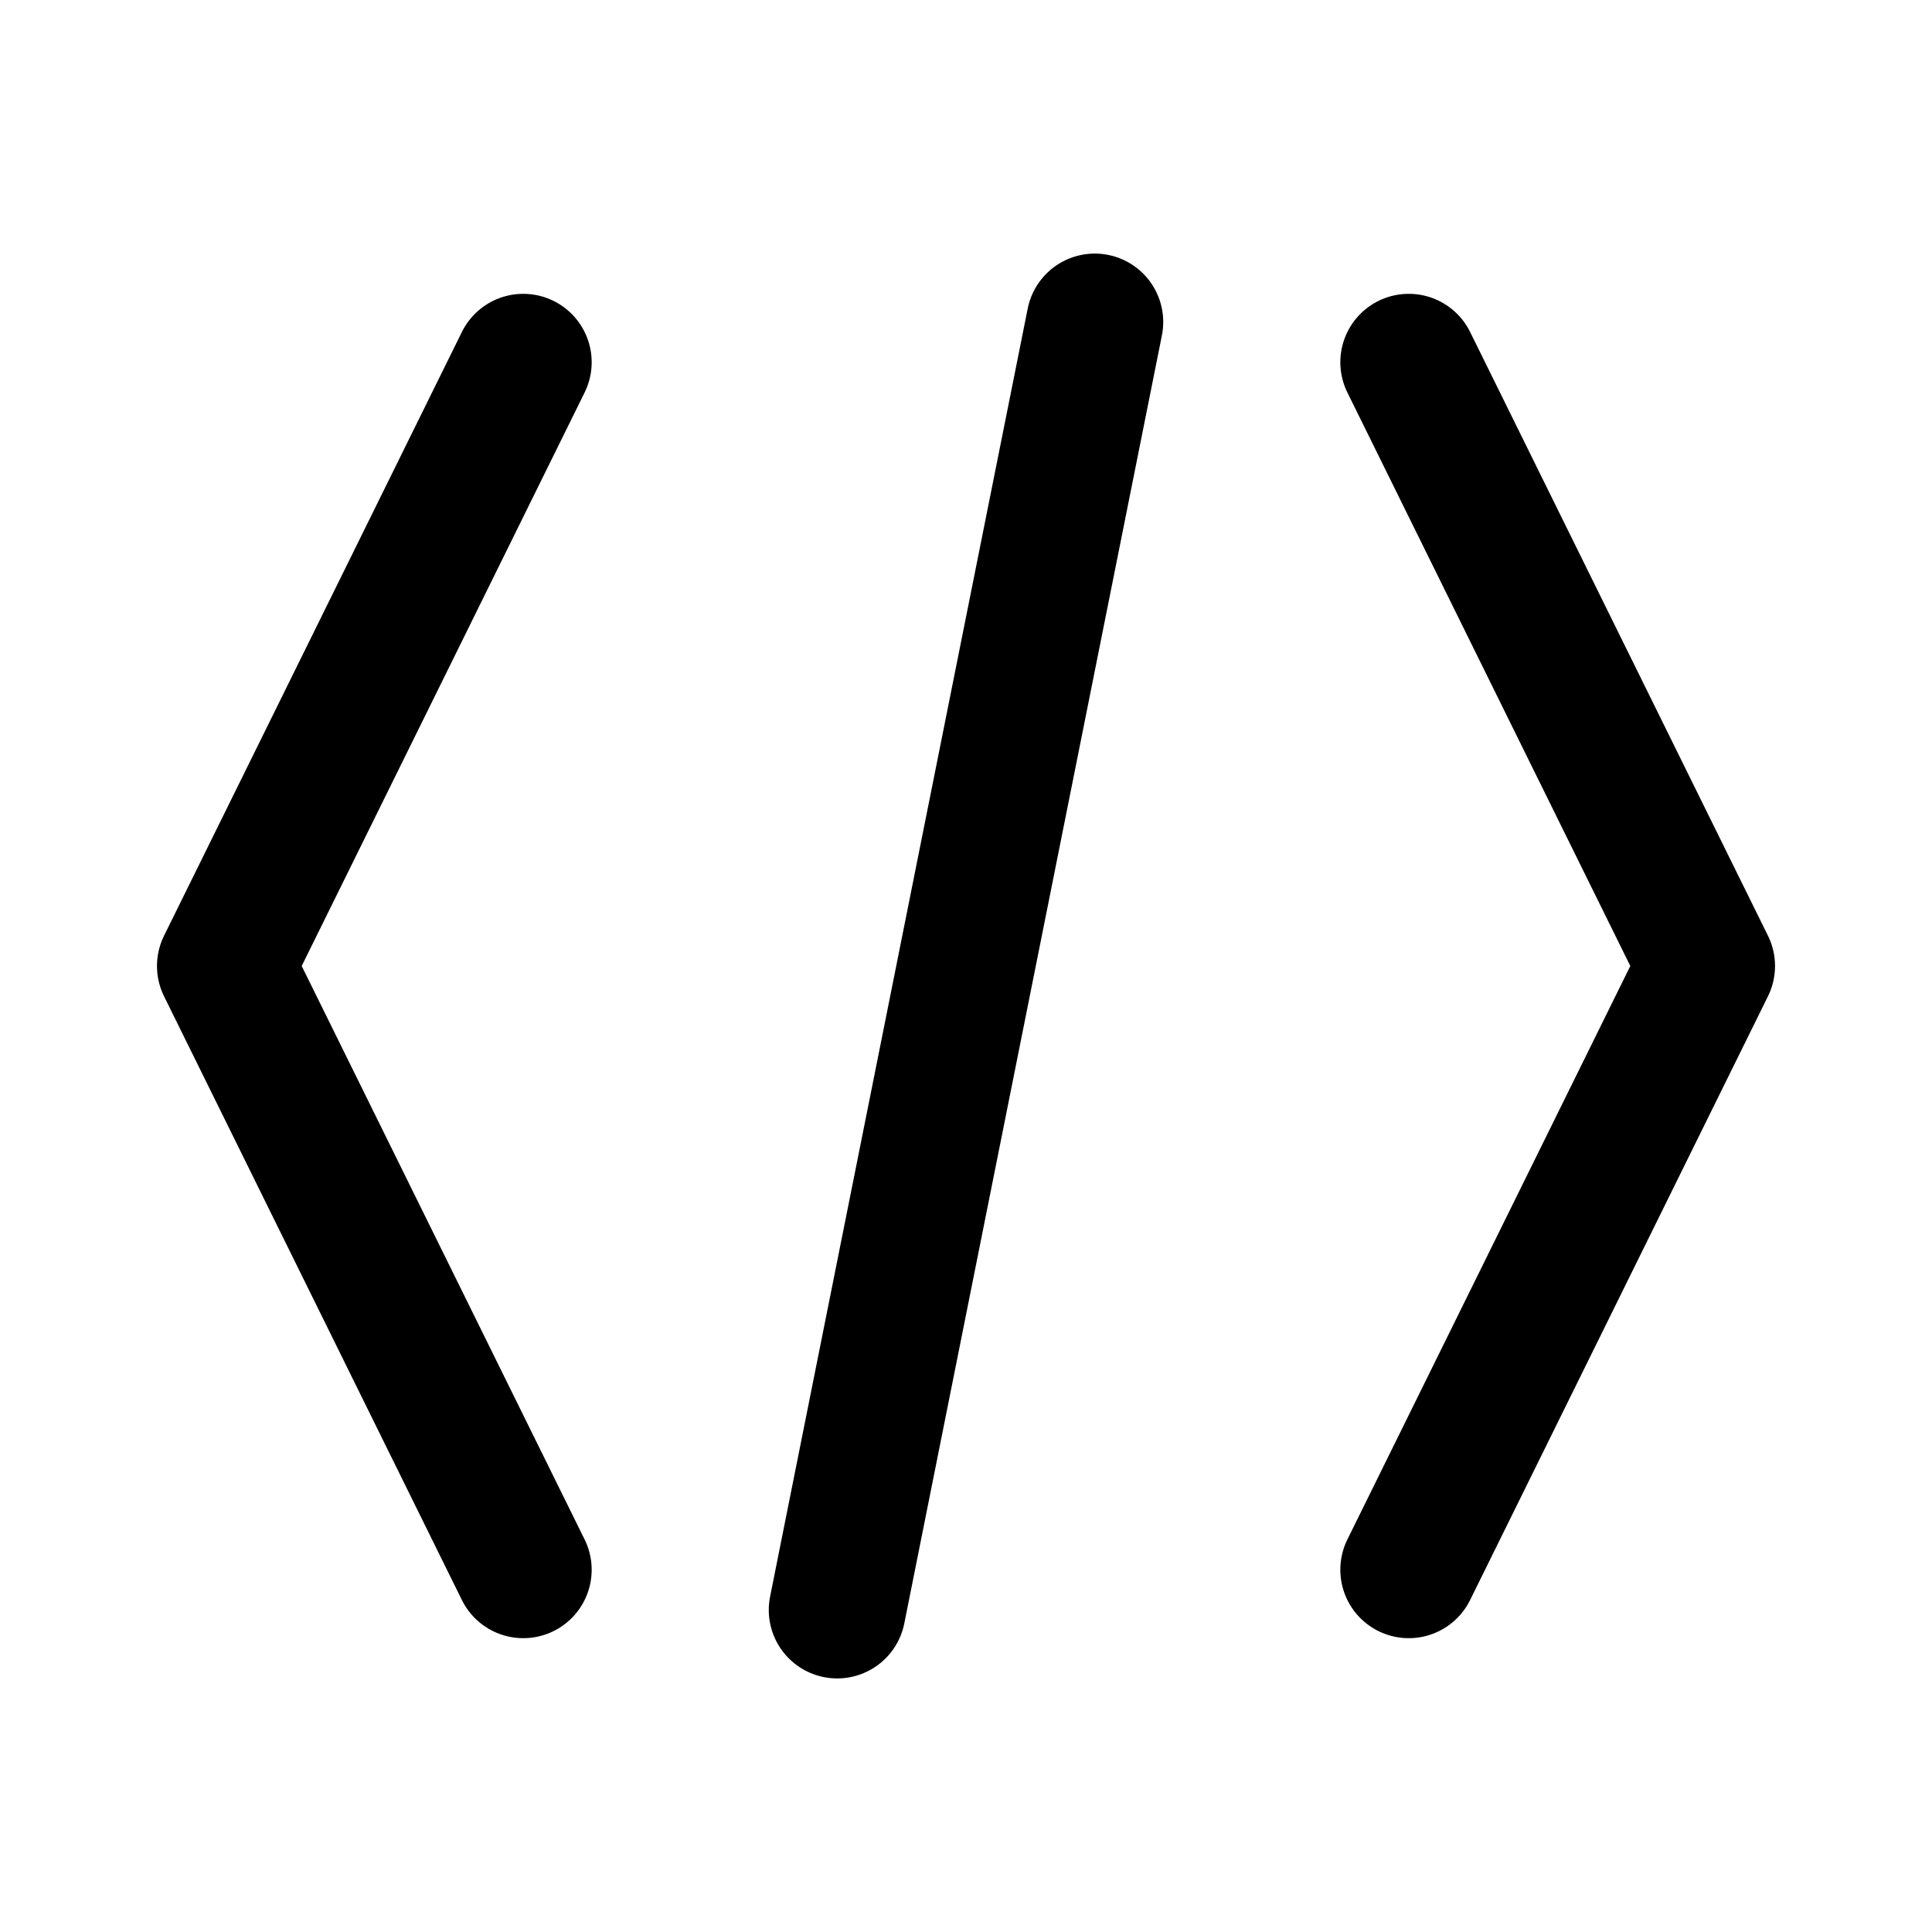
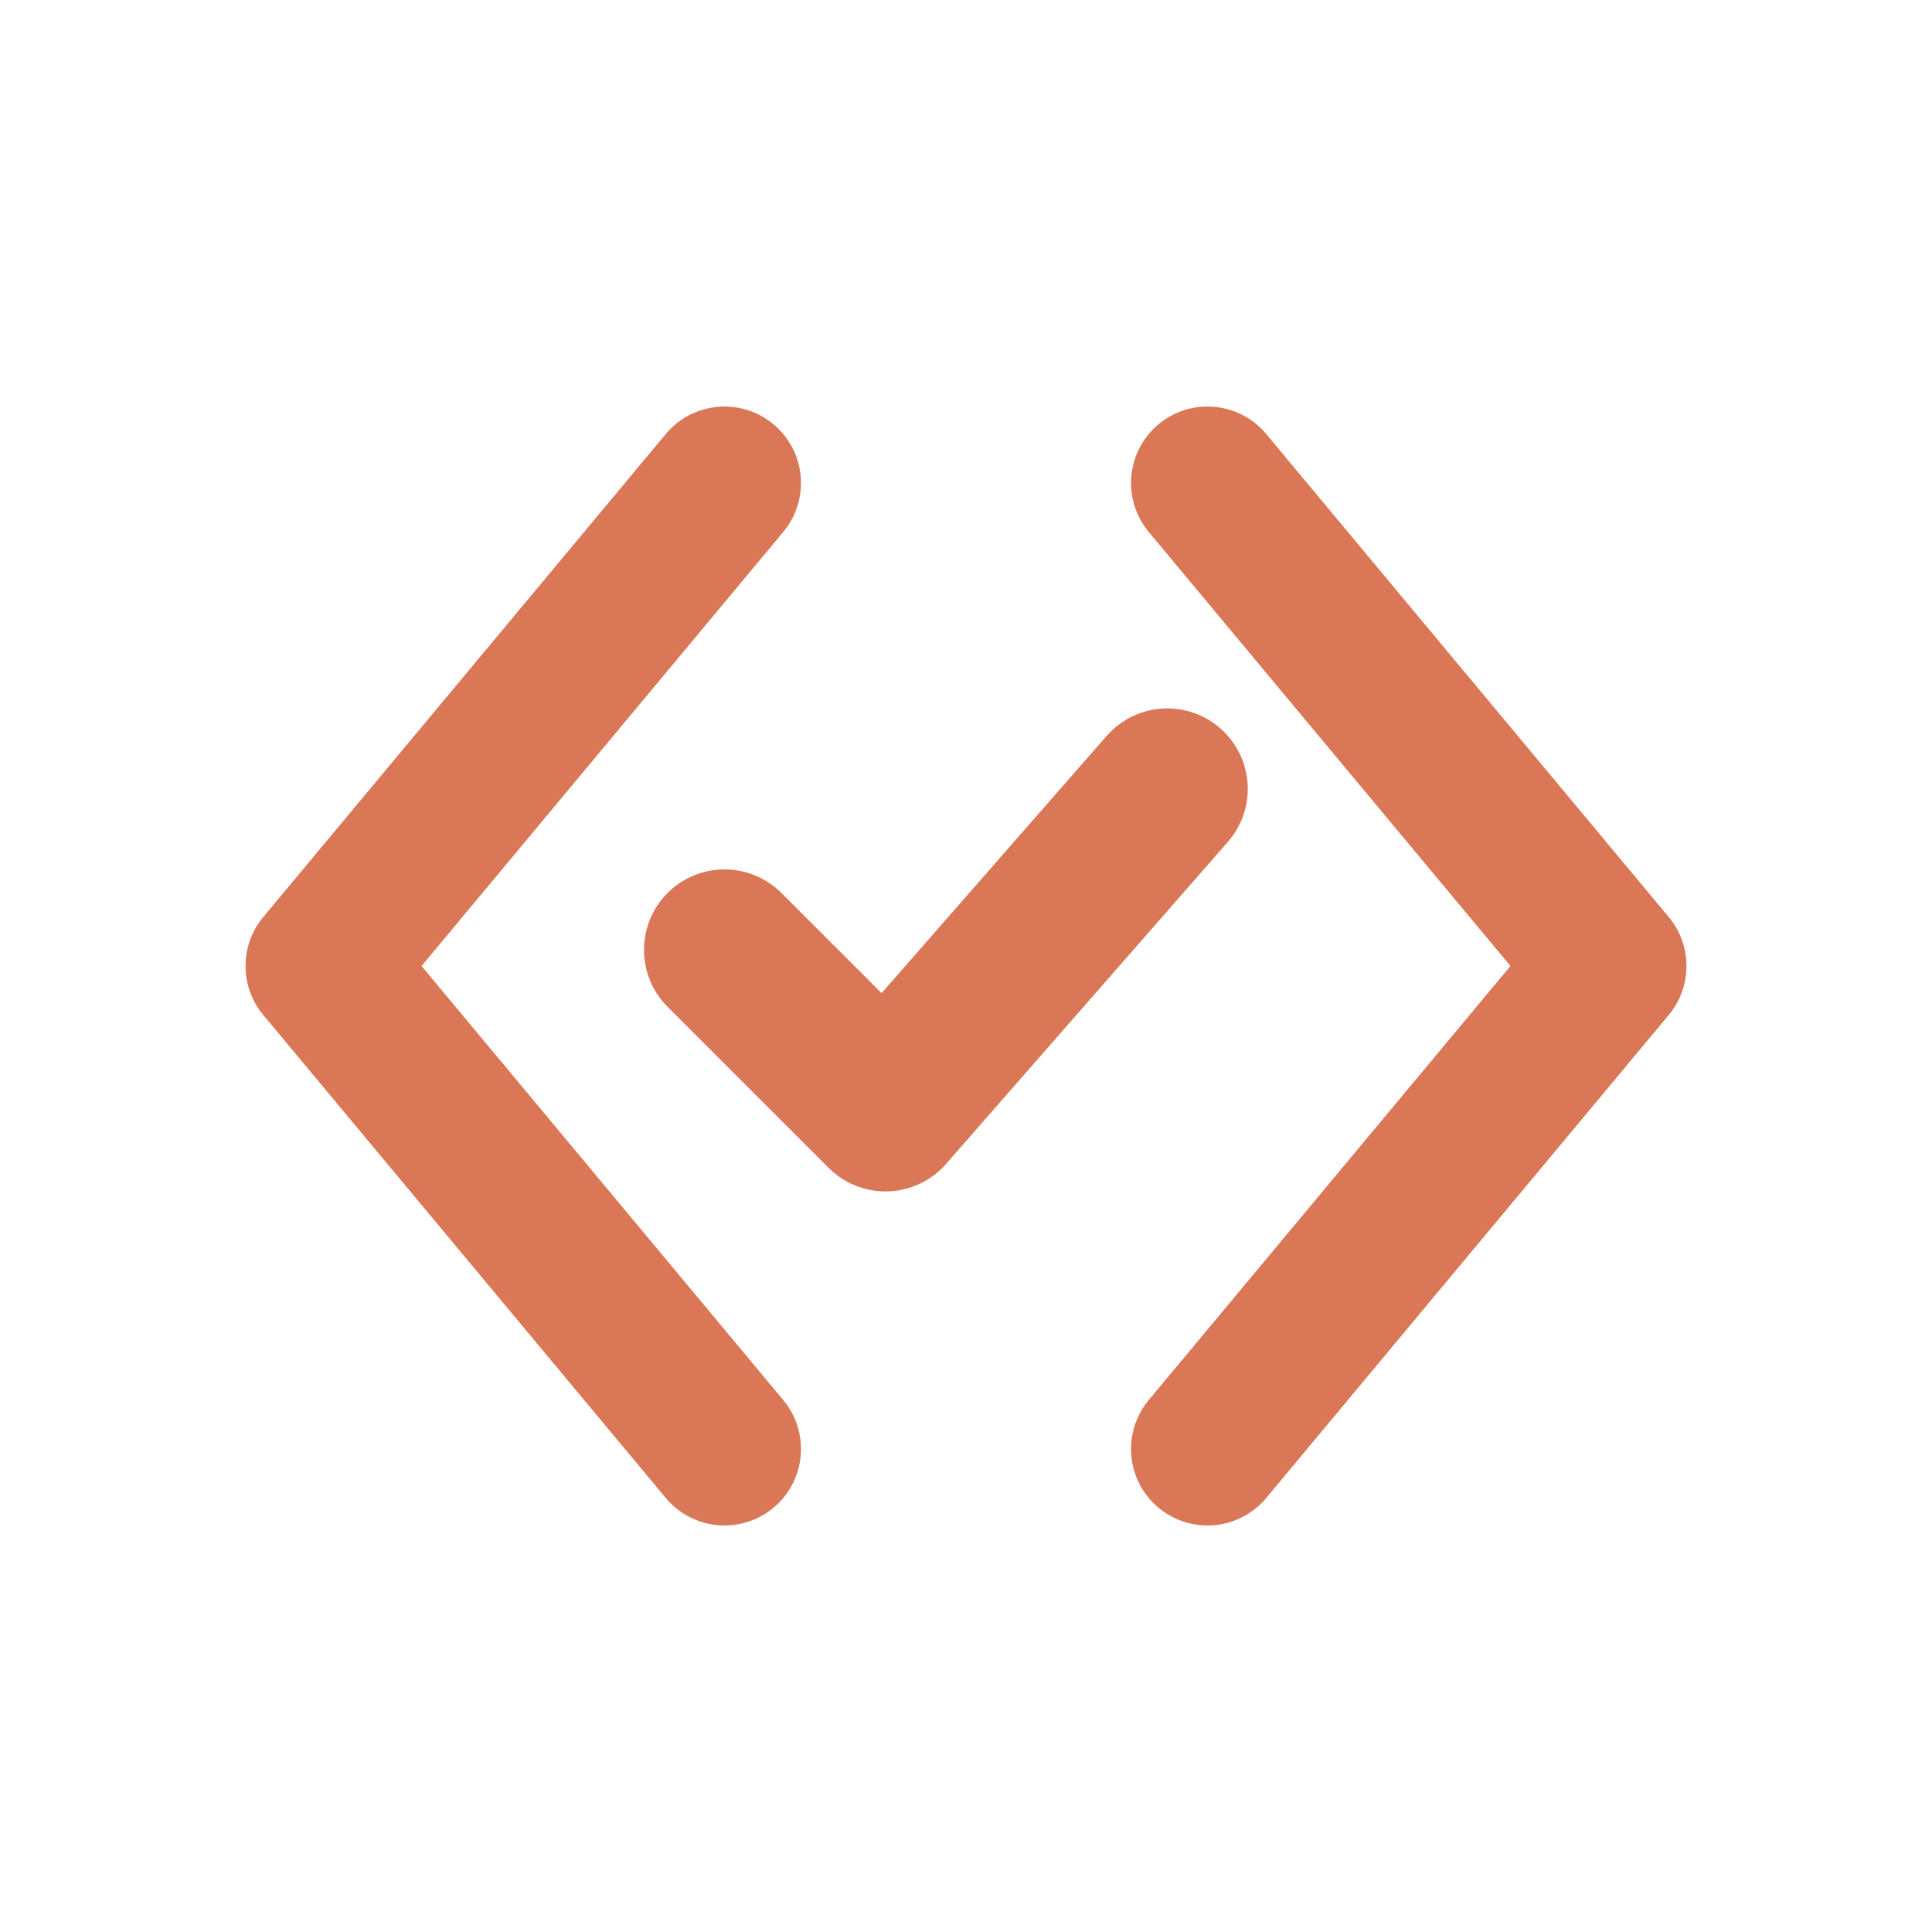
<svg xmlns="http://www.w3.org/2000/svg" width="24" height="24" viewBox="0 0 24 24" fill="none">
-   <path d="M6.5 4.5L2.8 12l3.7 7.5" stroke="currentColor" stroke-width="1.7" stroke-linecap="round" stroke-linejoin="round" />
-   <path d="M17.5 4.5L21.2 12l-3.7 7.5" stroke="currentColor" stroke-width="1.7" stroke-linecap="round" stroke-linejoin="round" />
-   <path d="M13.6 4l-3.2 16" stroke="currentColor" stroke-width="1.7" stroke-linecap="round" stroke-linejoin="round" />
+   <path d="M9 6L4 12L9 18" stroke="#D97757" stroke-width="1.9" stroke-linecap="round" stroke-linejoin="round" />
+   <path d="M15 6L20 12L15 18" stroke="#D97757" stroke-width="1.9" stroke-linecap="round" stroke-linejoin="round" />
+   <path d="M9 11.8L11 13.8L14.5 9.8" stroke="#D97757" stroke-width="2" stroke-linecap="round" stroke-linejoin="round" />
</svg>
